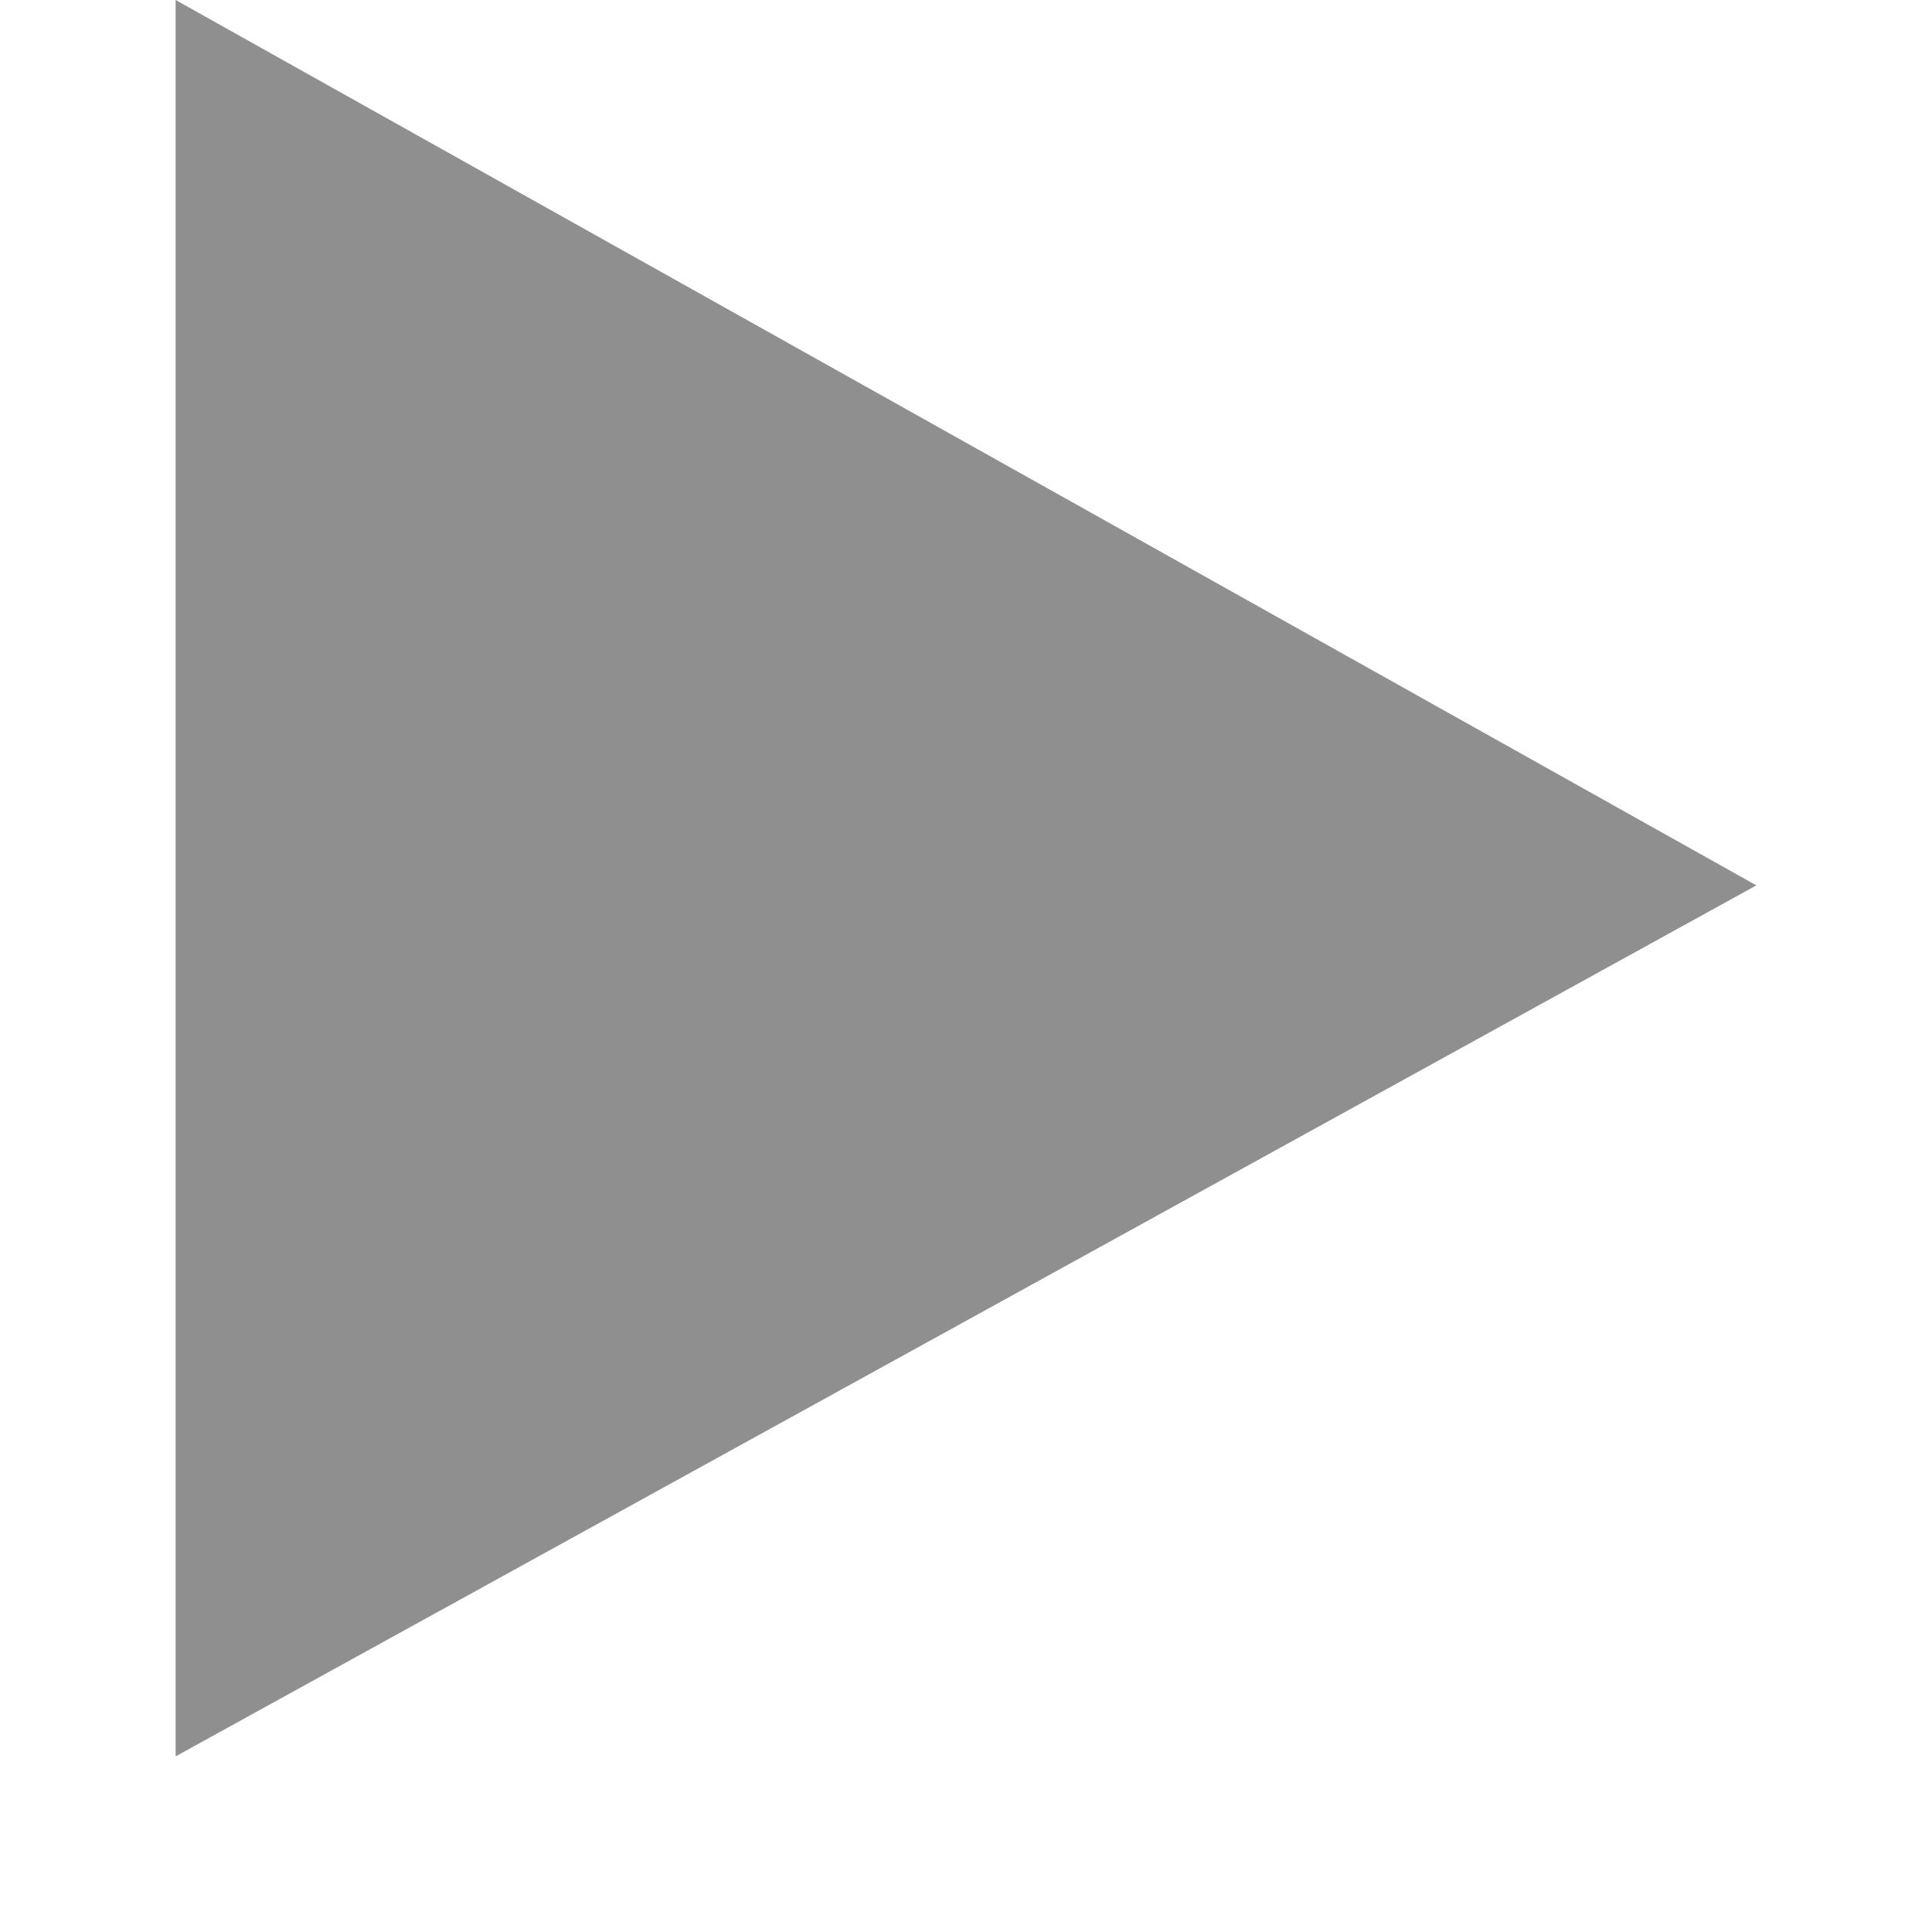
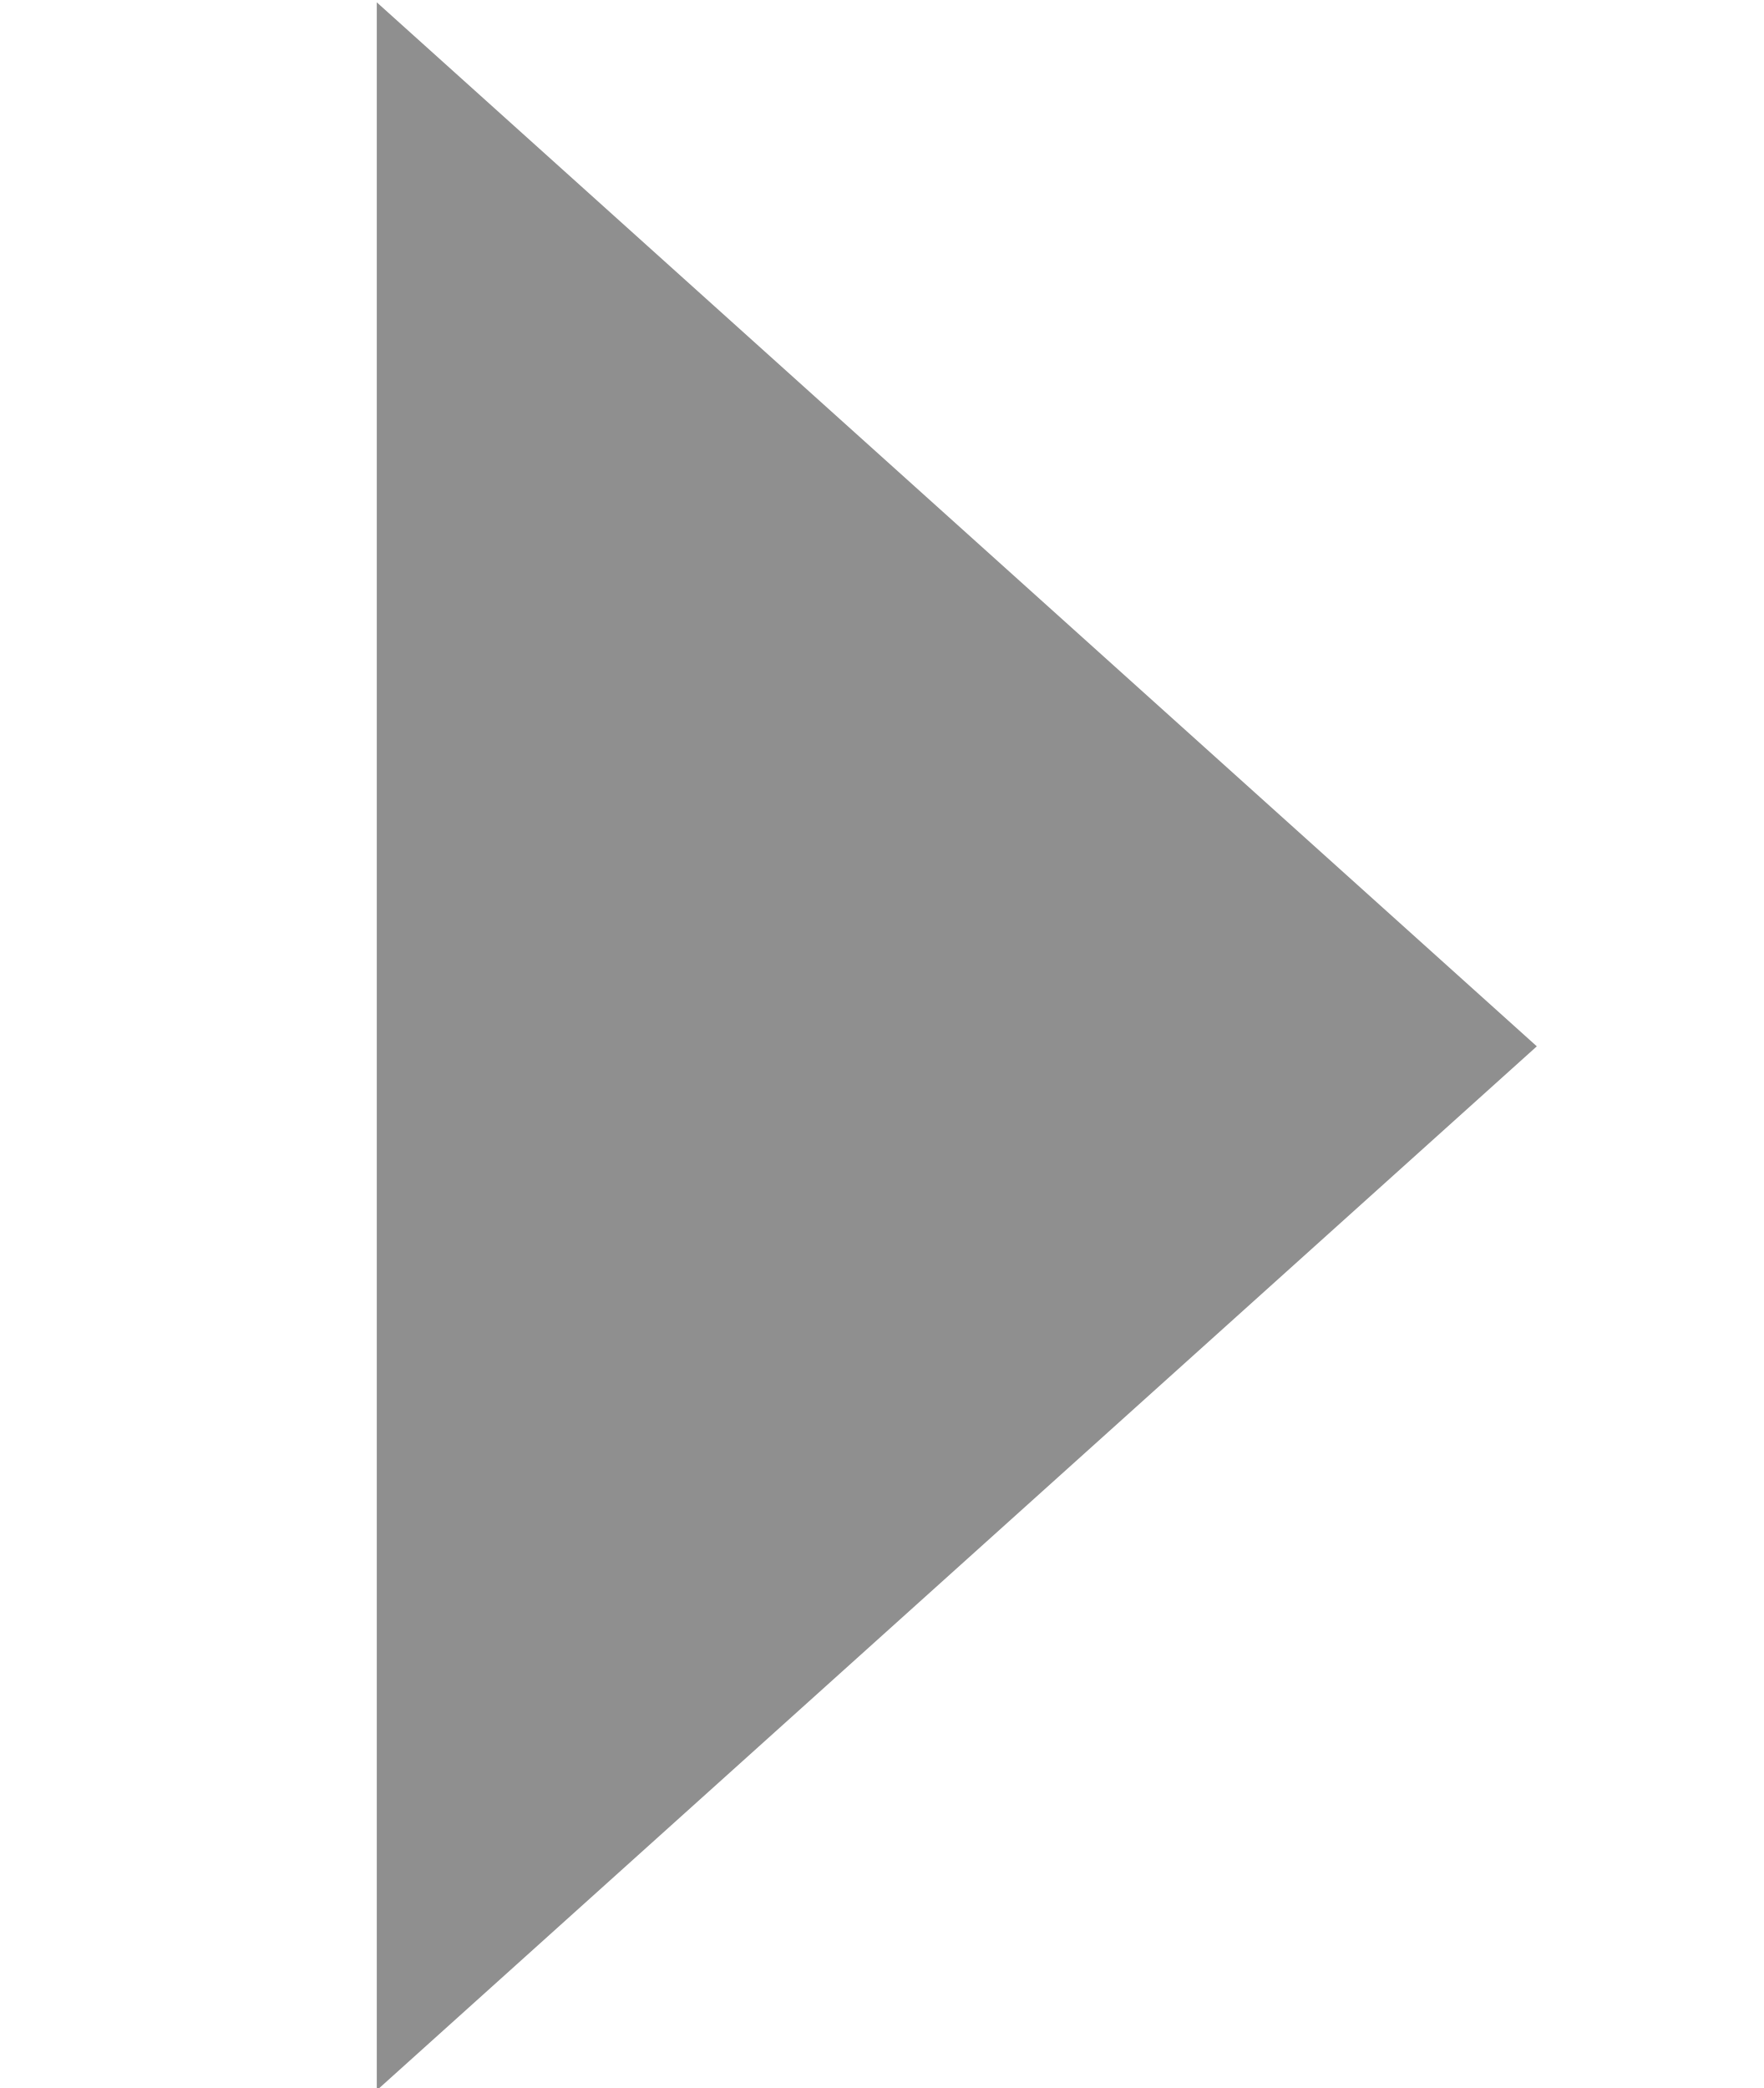
- <svg xmlns="http://www.w3.org/2000/svg" width="11" height="11" id="svg2" version="1.1">
+ <svg xmlns="http://www.w3.org/2000/svg" width="7.6" height="9" id="svg2" version="1.1">
  <defs id="defs4" />
-   <g id="layer1" transform="translate(0,-1041.362)">
-     <path style="fill:#8f8f8f;fill-opacity:1;stroke:none" d="m 1,1041.362 0,10 9,-4.959 z" id="path3755" />
+   <g transform="translate(0,-1044.762)" id="layer1">
+     <path id="path3758" style="fill:none;stroke:#000000;stroke-width:2" d="m -42.73,49.45 100,0 -50,-86.603 -50,86.603 z" />
+     <path d="m -42.73,49.45 100,0 -50,-86.603 -50,86.603 z" style="fill:none;stroke:#000000;stroke-width:2" id="path3770" />
+     <path id="path3784" style="fill:none;stroke:#000000;stroke-width:2" d="m -42.73,49.45 100,0 -50,-86.603 -50,86.603 z" />
+     <path style="opacity:0;fill:none;stroke:#000000;stroke-width:1;stroke-linecap:butt;stroke-linejoin:round;stroke-miterlimit:4;stroke-opacity:0;stroke-dasharray:none;stroke-dashoffset:0" id="path3792" d="M 8.248,10.574 3.365,7.555 -1.891,9.866 -0.529,4.289 -4.351,0.005 1.375,-0.423 4.268,-5.382 6.444,-0.069 12.054,1.15 7.674,4.862 Z" transform="translate(0,1039.362)" />
+     <path style="opacity:0;fill:none;stroke:#000000;stroke-width:1;stroke-linecap:butt;stroke-linejoin:round;stroke-miterlimit:4;stroke-opacity:0;stroke-dasharray:none;stroke-dashoffset:0" id="path3794" d="M 8.086,6.477 5.069,4.812 1.987,6.354 2.638,2.97 0.219,0.516 3.639,0.089 5.226,-2.97 6.688,0.15 10.088,0.715 7.572,3.07 Z" transform="translate(0,1039.362)" />
+     <path style="fill:#8f8f8f;fill-opacity:1;stroke:none" d="m 1.624,1044.772 0,9 5,-4.5 z" id="path3005" />
  </g>
</svg>
